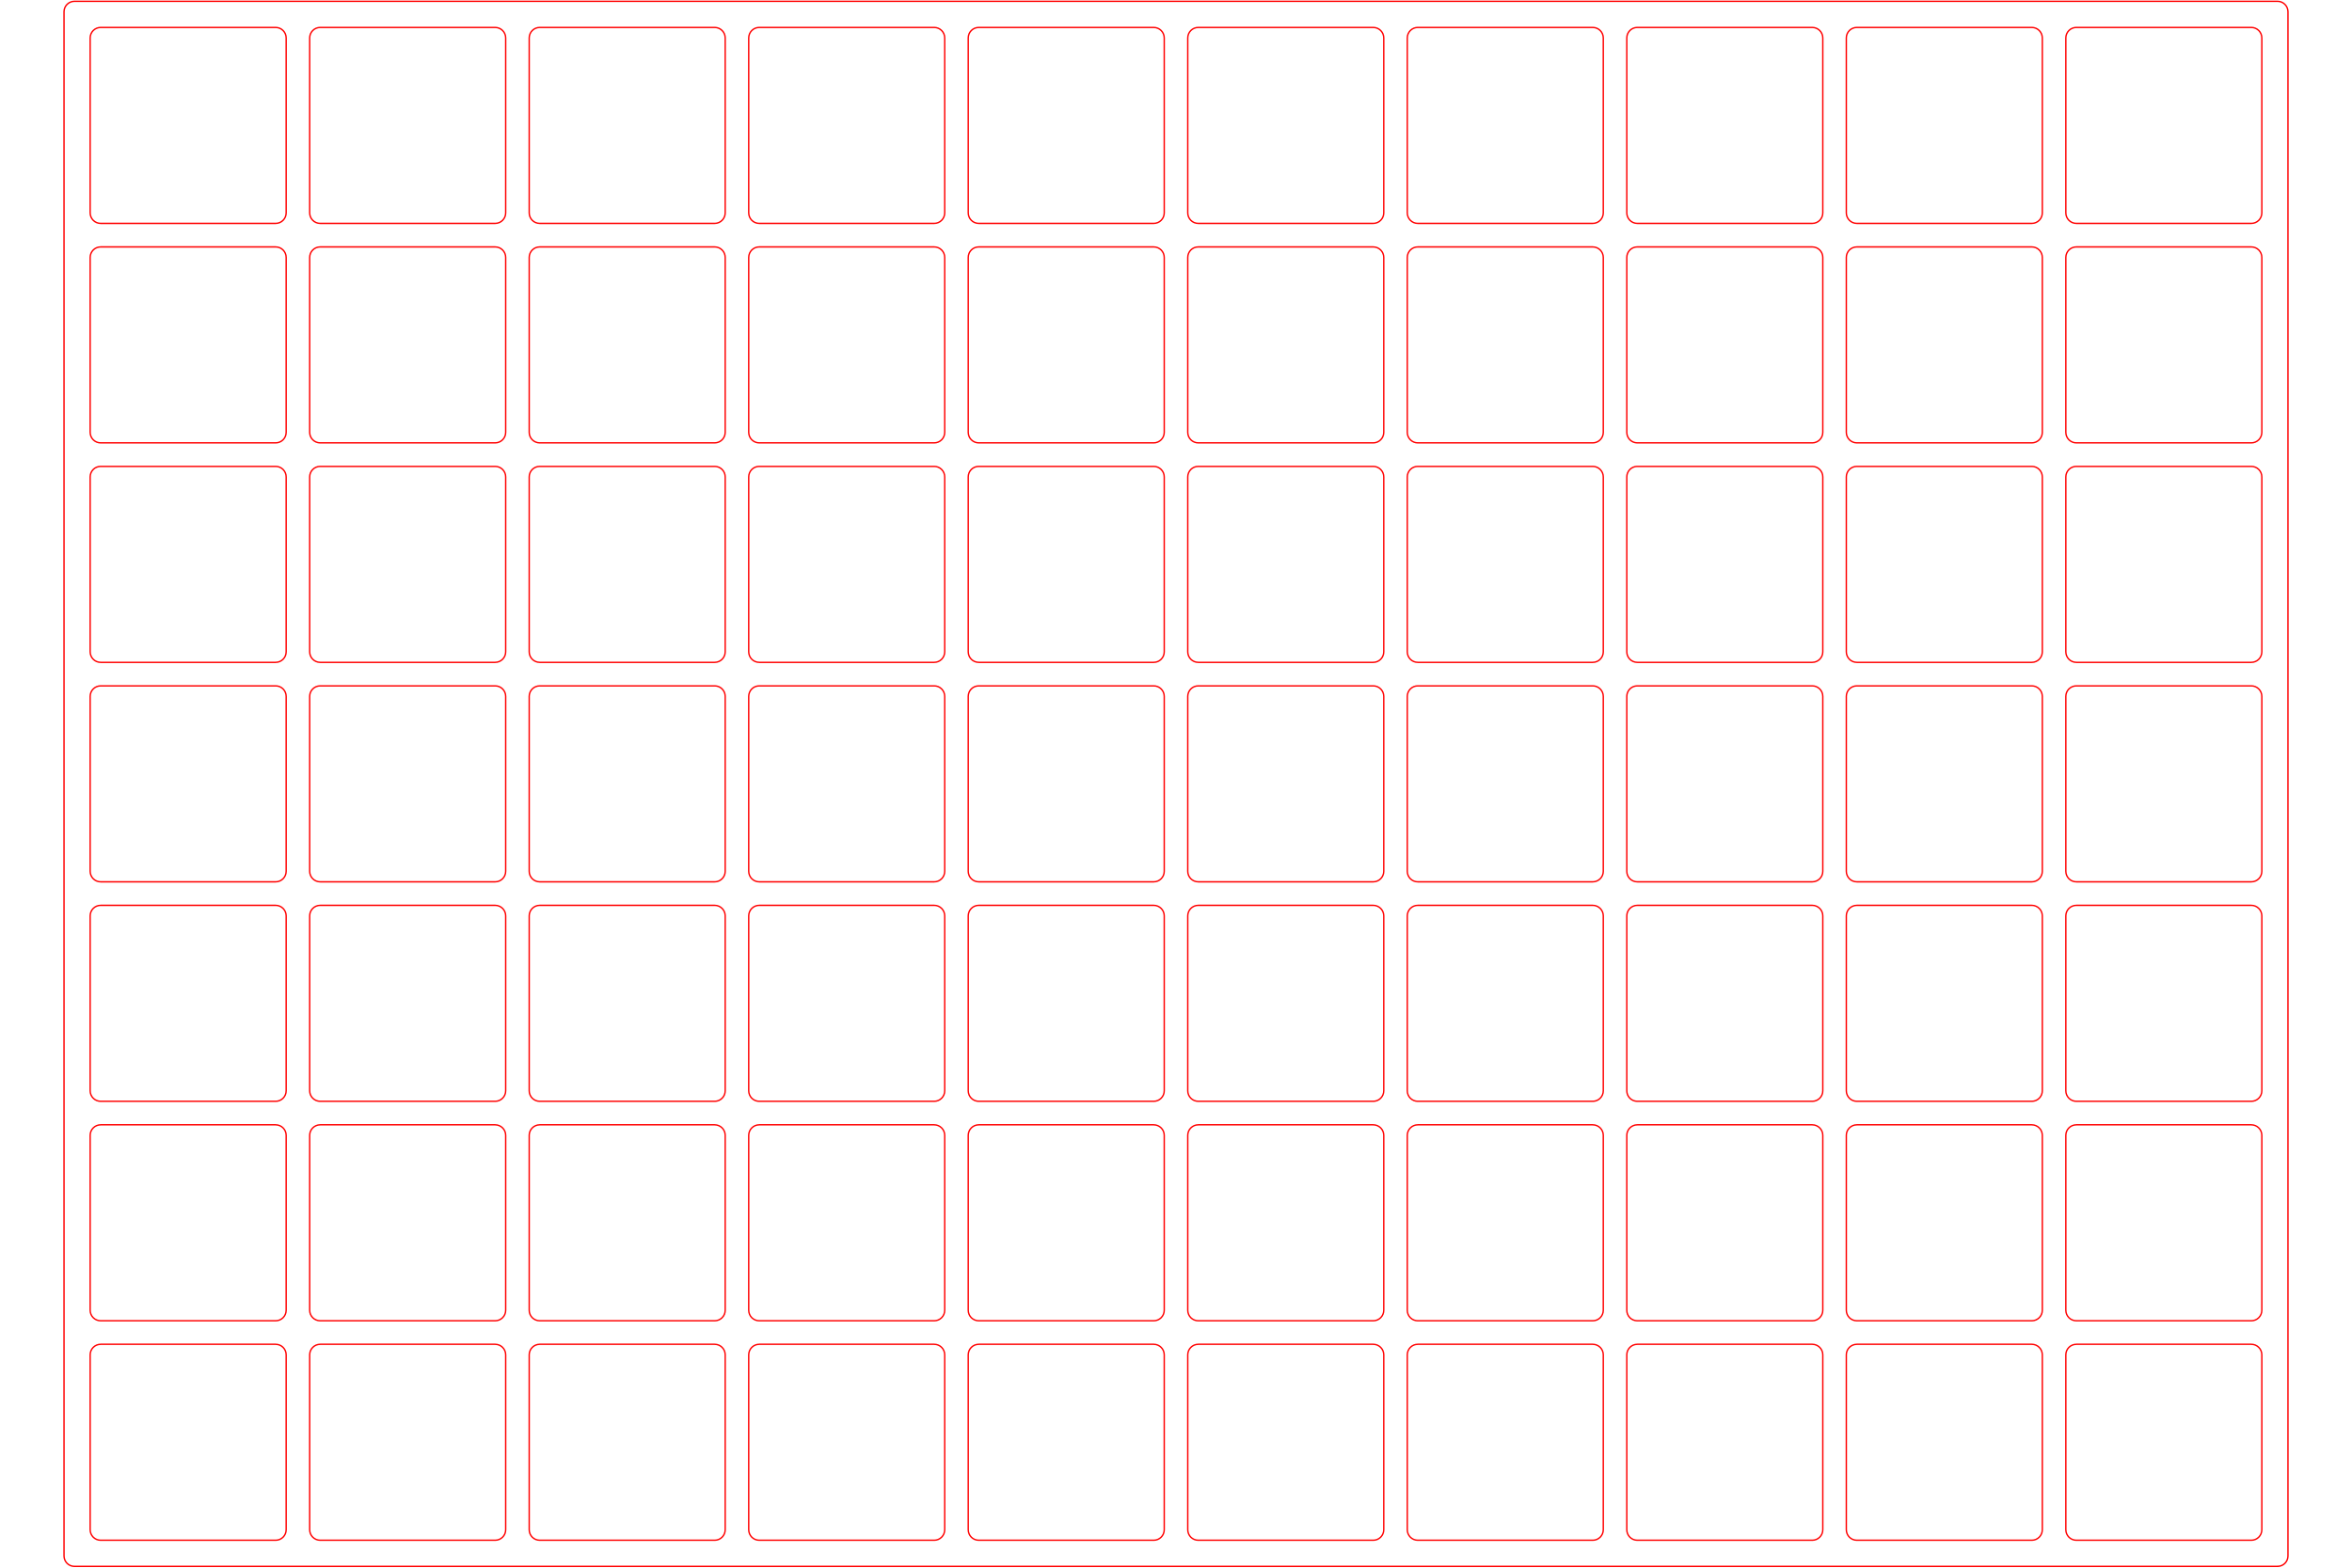
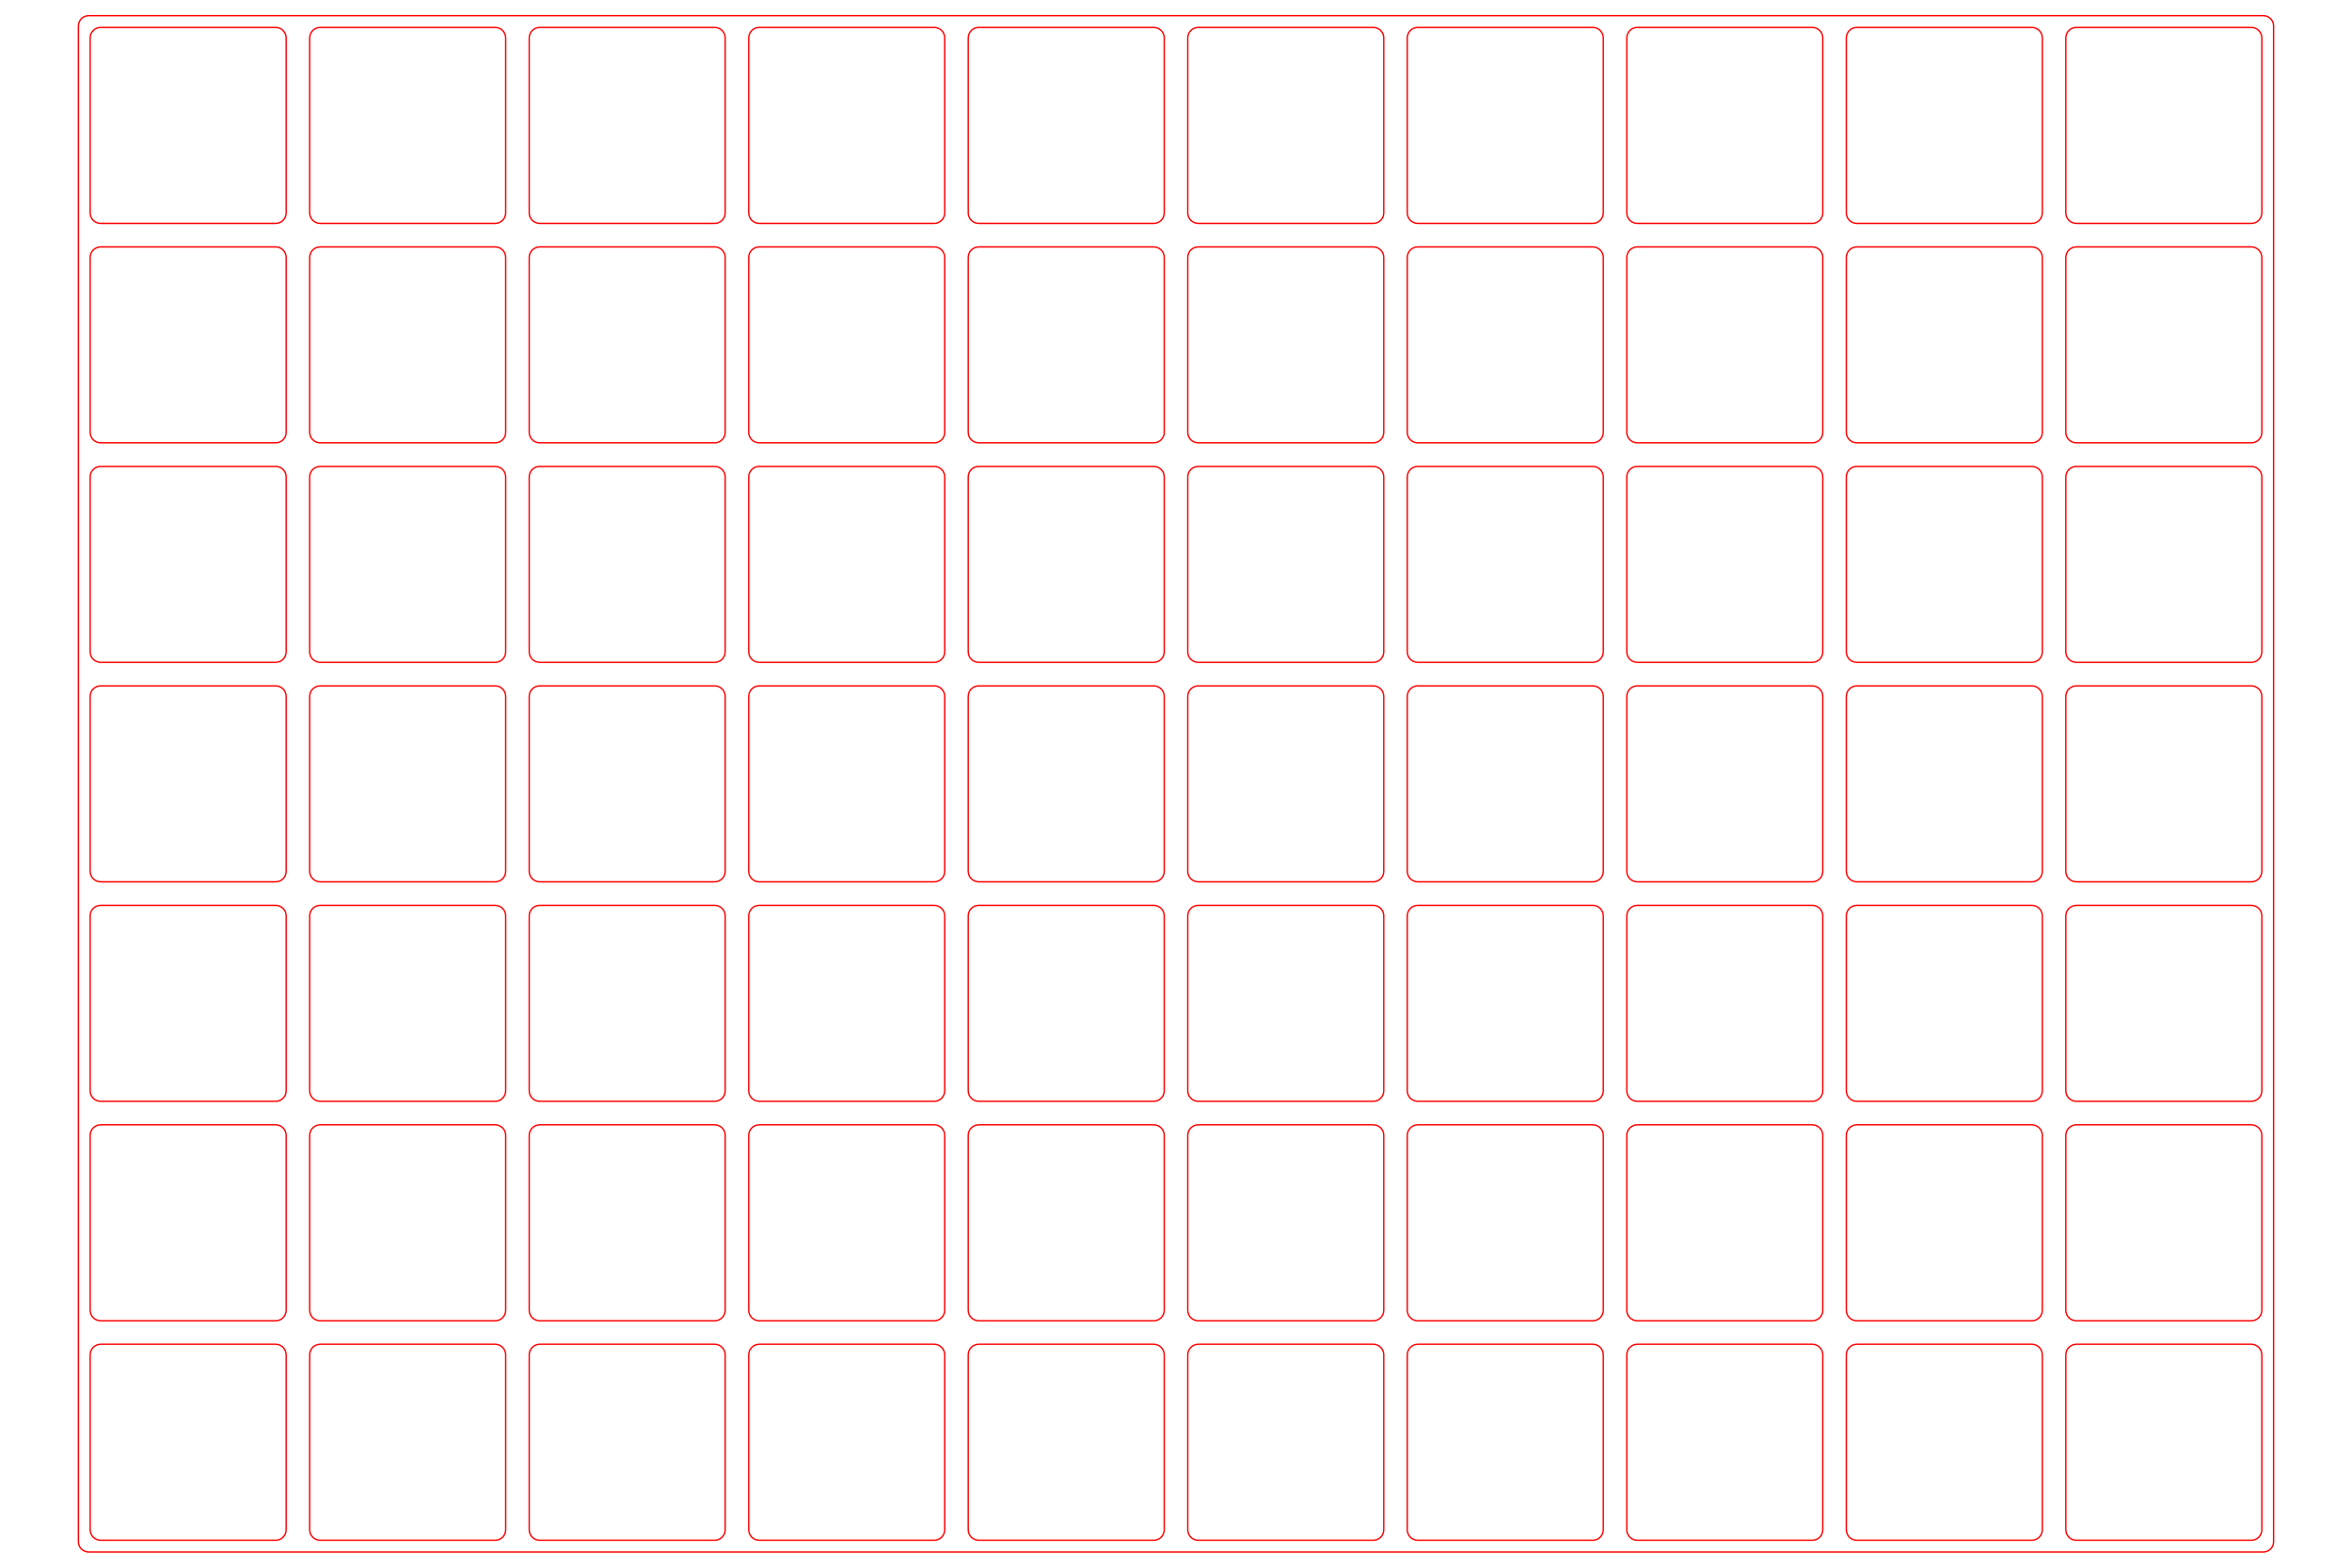
<svg xmlns="http://www.w3.org/2000/svg" width="450mm" height="300mm" viewBox="0 0 460.683 307.122" version="1.1" id="svg5">
  <defs id="defs2" />
  <g id="layer1" transform="translate(-26.71872,-66.86407)">
-     <path id="rect403" style="fill:none;stroke:#ff0000;stroke-width:0.271" d="M 472.813,373.73 H 41.307 c -1.134,0 -2.047,-0.913 -2.047,-2.047 V 69.167 c 0,-1.134 0.913,-2.047 2.047,-2.047 H 472.813 c 1.134,0 2.047,0.913 2.047,2.047 V 371.682 c 0,1.134 -0.913,2.047 -2.047,2.047 z M 80.705,110.629 h -34.262 c -1.143,0 -2.064,-0.92 -2.064,-2.064 V 74.303 c 0,-1.143 0.92,-2.064 2.064,-2.064 h 34.262 c 1.143,0 2.064,0.921 2.064,2.064 v 34.262 c 0,1.143 -0.92,2.064 -2.064,2.064 z m 0,42.997 h -34.262 c -1.143,0 -2.064,-0.92 -2.064,-2.064 v -34.262 c 0,-1.143 0.92,-2.064 2.064,-2.064 h 34.262 c 1.143,0 2.064,0.921 2.064,2.064 v 34.262 c 0,1.143 -0.92,2.064 -2.064,2.064 z m 0,42.997 h -34.262 c -1.143,0 -2.064,-0.92 -2.064,-2.064 v -34.262 c 0,-1.143 0.92,-2.064 2.064,-2.064 h 34.262 c 1.143,0 2.064,0.921 2.064,2.064 v 34.262 c 0,1.143 -0.92,2.064 -2.064,2.064 z m 0,42.997 h -34.262 c -1.143,0 -2.064,-0.92 -2.064,-2.064 v -34.262 c 0,-1.143 0.92,-2.064 2.064,-2.064 h 34.262 c 1.143,0 2.064,0.921 2.064,2.064 v 34.262 c 0,1.143 -0.92,2.064 -2.064,2.064 z m 0,42.997 h -34.262 c -1.143,0 -2.064,-0.92 -2.064,-2.064 v -34.262 c 0,-1.143 0.92,-2.064 2.064,-2.064 h 34.262 c 1.143,0 2.064,0.921 2.064,2.064 v 34.262 c 0,1.143 -0.92,2.064 -2.064,2.064 z m 0,42.997 h -34.262 c -1.143,0 -2.064,-0.92 -2.064,-2.064 v -34.262 c 0,-1.143 0.92,-2.064 2.064,-2.064 h 34.262 c 1.143,0 2.064,0.921 2.064,2.064 v 34.262 c 0,1.143 -0.92,2.064 -2.064,2.064 z m 0,42.997 h -34.262 c -1.143,0 -2.064,-0.92 -2.064,-2.064 v -34.262 c 0,-1.143 0.92,-2.064 2.064,-2.064 h 34.262 c 1.143,0 2.064,0.921 2.064,2.064 v 34.262 c 0,1.143 -0.92,2.064 -2.064,2.064 z M 123.702,110.629 H 89.439 c -1.143,0 -2.064,-0.92 -2.064,-2.064 V 74.303 c 0,-1.143 0.92,-2.064 2.064,-2.064 H 123.702 c 1.143,0 2.064,0.921 2.064,2.064 v 34.262 c 0,1.143 -0.92,2.064 -2.064,2.064 z m 0,42.997 H 89.439 c -1.143,0 -2.064,-0.92 -2.064,-2.064 v -34.262 c 0,-1.143 0.92,-2.064 2.064,-2.064 H 123.702 c 1.143,0 2.064,0.921 2.064,2.064 v 34.262 c 0,1.143 -0.92,2.064 -2.064,2.064 z m 0,42.997 H 89.439 c -1.143,0 -2.064,-0.92 -2.064,-2.064 v -34.262 c 0,-1.143 0.92,-2.064 2.064,-2.064 H 123.702 c 1.143,0 2.064,0.921 2.064,2.064 v 34.262 c 0,1.143 -0.92,2.064 -2.064,2.064 z m 0,42.997 H 89.439 c -1.143,0 -2.064,-0.92 -2.064,-2.064 v -34.262 c 0,-1.143 0.92,-2.064 2.064,-2.064 H 123.702 c 1.143,0 2.064,0.921 2.064,2.064 v 34.262 c 0,1.143 -0.92,2.064 -2.064,2.064 z m 0,42.997 H 89.439 c -1.143,0 -2.064,-0.92 -2.064,-2.064 v -34.262 c 0,-1.143 0.92,-2.064 2.064,-2.064 H 123.702 c 1.143,0 2.064,0.921 2.064,2.064 v 34.262 c 0,1.143 -0.92,2.064 -2.064,2.064 z m 0,42.997 H 89.439 c -1.143,0 -2.064,-0.92 -2.064,-2.064 v -34.262 c 0,-1.143 0.92,-2.064 2.064,-2.064 H 123.702 c 1.143,0 2.064,0.921 2.064,2.064 v 34.262 c 0,1.143 -0.92,2.064 -2.064,2.064 z m 0,42.997 H 89.439 c -1.143,0 -2.064,-0.92 -2.064,-2.064 v -34.262 c 0,-1.143 0.92,-2.064 2.064,-2.064 H 123.702 c 1.143,0 2.064,0.921 2.064,2.064 v 34.262 c 0,1.143 -0.92,2.064 -2.064,2.064 z m 42.997,-257.982 h -34.262 c -1.143,0 -2.064,-0.92 -2.064,-2.064 V 74.303 c 0,-1.143 0.92,-2.064 2.064,-2.064 h 34.262 c 1.143,0 2.064,0.921 2.064,2.064 v 34.262 c 0,1.143 -0.92,2.064 -2.064,2.064 z m 0,42.997 h -34.262 c -1.143,0 -2.064,-0.92 -2.064,-2.064 v -34.262 c 0,-1.143 0.92,-2.064 2.064,-2.064 h 34.262 c 1.143,0 2.064,0.921 2.064,2.064 v 34.262 c 0,1.143 -0.92,2.064 -2.064,2.064 z m 0,42.997 h -34.262 c -1.143,0 -2.064,-0.92 -2.064,-2.064 v -34.262 c 0,-1.143 0.92,-2.064 2.064,-2.064 h 34.262 c 1.143,0 2.064,0.921 2.064,2.064 v 34.262 c 0,1.143 -0.92,2.064 -2.064,2.064 z m 0,42.997 h -34.262 c -1.143,0 -2.064,-0.92 -2.064,-2.064 v -34.262 c 0,-1.143 0.92,-2.064 2.064,-2.064 h 34.262 c 1.143,0 2.064,0.921 2.064,2.064 v 34.262 c 0,1.143 -0.92,2.064 -2.064,2.064 z m 0,42.997 h -34.262 c -1.143,0 -2.064,-0.92 -2.064,-2.064 v -34.262 c 0,-1.143 0.92,-2.064 2.064,-2.064 h 34.262 c 1.143,0 2.064,0.921 2.064,2.064 v 34.262 c 0,1.143 -0.92,2.064 -2.064,2.064 z m 0,42.997 h -34.262 c -1.143,0 -2.064,-0.92 -2.064,-2.064 v -34.262 c 0,-1.143 0.92,-2.064 2.064,-2.064 h 34.262 c 1.143,0 2.064,0.921 2.064,2.064 v 34.262 c 0,1.143 -0.92,2.064 -2.064,2.064 z m 0,42.997 h -34.262 c -1.143,0 -2.064,-0.92 -2.064,-2.064 v -34.262 c 0,-1.143 0.92,-2.064 2.064,-2.064 h 34.262 c 1.143,0 2.064,0.921 2.064,2.064 v 34.262 c 0,1.143 -0.92,2.064 -2.064,2.064 z M 209.696,110.629 h -34.262 c -1.143,0 -2.064,-0.92 -2.064,-2.064 V 74.303 c 0,-1.143 0.92,-2.064 2.064,-2.064 h 34.262 c 1.143,0 2.064,0.921 2.064,2.064 v 34.262 c 0,1.143 -0.92,2.064 -2.064,2.064 z m 0,42.997 h -34.262 c -1.143,0 -2.064,-0.92 -2.064,-2.064 v -34.262 c 0,-1.143 0.92,-2.064 2.064,-2.064 h 34.262 c 1.143,0 2.064,0.921 2.064,2.064 v 34.262 c 0,1.143 -0.92,2.064 -2.064,2.064 z m 0,42.997 h -34.262 c -1.143,0 -2.064,-0.92 -2.064,-2.064 v -34.262 c 0,-1.143 0.92,-2.064 2.064,-2.064 h 34.262 c 1.143,0 2.064,0.921 2.064,2.064 v 34.262 c 0,1.143 -0.92,2.064 -2.064,2.064 z m 0,42.997 h -34.262 c -1.143,0 -2.064,-0.92 -2.064,-2.064 v -34.262 c 0,-1.143 0.92,-2.064 2.064,-2.064 h 34.262 c 1.143,0 2.064,0.921 2.064,2.064 v 34.262 c 0,1.143 -0.92,2.064 -2.064,2.064 z m 0,42.997 h -34.262 c -1.143,0 -2.064,-0.92 -2.064,-2.064 v -34.262 c 0,-1.143 0.92,-2.064 2.064,-2.064 h 34.262 c 1.143,0 2.064,0.921 2.064,2.064 v 34.262 c 0,1.143 -0.92,2.064 -2.064,2.064 z m 0,42.997 h -34.262 c -1.143,0 -2.064,-0.92 -2.064,-2.064 v -34.262 c 0,-1.143 0.92,-2.064 2.064,-2.064 h 34.262 c 1.143,0 2.064,0.921 2.064,2.064 v 34.262 c 0,1.143 -0.92,2.064 -2.064,2.064 z m 0,42.997 h -34.262 c -1.143,0 -2.064,-0.92 -2.064,-2.064 v -34.262 c 0,-1.143 0.92,-2.064 2.064,-2.064 h 34.262 c 1.143,0 2.064,0.921 2.064,2.064 v 34.262 c 0,1.143 -0.92,2.064 -2.064,2.064 z m 42.997,-257.982 h -34.262 c -1.143,0 -2.064,-0.92 -2.064,-2.064 V 74.303 c 0,-1.143 0.92,-2.064 2.064,-2.064 h 34.262 c 1.143,0 2.064,0.921 2.064,2.064 v 34.262 c 0,1.143 -0.92,2.064 -2.064,2.064 z m 0,42.997 h -34.262 c -1.143,0 -2.064,-0.92 -2.064,-2.064 v -34.262 c 0,-1.143 0.92,-2.064 2.064,-2.064 h 34.262 c 1.143,0 2.064,0.921 2.064,2.064 v 34.262 c 0,1.143 -0.92,2.064 -2.064,2.064 z m 0,42.997 h -34.262 c -1.143,0 -2.064,-0.92 -2.064,-2.064 v -34.262 c 0,-1.143 0.92,-2.064 2.064,-2.064 h 34.262 c 1.143,0 2.064,0.921 2.064,2.064 v 34.262 c 0,1.143 -0.92,2.064 -2.064,2.064 z m 0,42.997 h -34.262 c -1.143,0 -2.064,-0.92 -2.064,-2.064 v -34.262 c 0,-1.143 0.92,-2.064 2.064,-2.064 h 34.262 c 1.143,0 2.064,0.921 2.064,2.064 v 34.262 c 0,1.143 -0.92,2.064 -2.064,2.064 z m 0,42.997 h -34.262 c -1.143,0 -2.064,-0.92 -2.064,-2.064 v -34.262 c 0,-1.143 0.92,-2.064 2.064,-2.064 h 34.262 c 1.143,0 2.064,0.921 2.064,2.064 v 34.262 c 0,1.143 -0.92,2.064 -2.064,2.064 z m 0,42.997 h -34.262 c -1.143,0 -2.064,-0.92 -2.064,-2.064 v -34.262 c 0,-1.143 0.92,-2.064 2.064,-2.064 h 34.262 c 1.143,0 2.064,0.921 2.064,2.064 v 34.262 c 0,1.143 -0.92,2.064 -2.064,2.064 z m 0,42.997 h -34.262 c -1.143,0 -2.064,-0.92 -2.064,-2.064 v -34.262 c 0,-1.143 0.92,-2.064 2.064,-2.064 h 34.262 c 1.143,0 2.064,0.921 2.064,2.064 v 34.262 c 0,1.143 -0.92,2.064 -2.064,2.064 z M 295.69,110.629 h -34.262 c -1.143,0 -2.064,-0.92 -2.064,-2.064 V 74.303 c 0,-1.143 0.92,-2.064 2.064,-2.064 h 34.262 c 1.143,0 2.064,0.921 2.064,2.064 v 34.262 c 0,1.143 -0.92,2.064 -2.064,2.064 z m 0,42.997 h -34.262 c -1.143,0 -2.064,-0.92 -2.064,-2.064 v -34.262 c 0,-1.143 0.92,-2.064 2.064,-2.064 h 34.262 c 1.143,0 2.064,0.921 2.064,2.064 v 34.262 c 0,1.143 -0.92,2.064 -2.064,2.064 z m 0,42.997 h -34.262 c -1.143,0 -2.064,-0.92 -2.064,-2.064 v -34.262 c 0,-1.143 0.92,-2.064 2.064,-2.064 h 34.262 c 1.143,0 2.064,0.921 2.064,2.064 v 34.262 c 0,1.143 -0.92,2.064 -2.064,2.064 z m 0,42.997 h -34.262 c -1.143,0 -2.064,-0.92 -2.064,-2.064 v -34.262 c 0,-1.143 0.92,-2.064 2.064,-2.064 h 34.262 c 1.143,0 2.064,0.921 2.064,2.064 v 34.262 c 0,1.143 -0.92,2.064 -2.064,2.064 z m 0,42.997 h -34.262 c -1.143,0 -2.064,-0.92 -2.064,-2.064 v -34.262 c 0,-1.143 0.92,-2.064 2.064,-2.064 h 34.262 c 1.143,0 2.064,0.921 2.064,2.064 v 34.262 c 0,1.143 -0.92,2.064 -2.064,2.064 z m 0,42.997 h -34.262 c -1.143,0 -2.064,-0.92 -2.064,-2.064 v -34.262 c 0,-1.143 0.92,-2.064 2.064,-2.064 h 34.262 c 1.143,0 2.064,0.921 2.064,2.064 v 34.262 c 0,1.143 -0.92,2.064 -2.064,2.064 z m 0,42.997 h -34.262 c -1.143,0 -2.064,-0.92 -2.064,-2.064 v -34.262 c 0,-1.143 0.92,-2.064 2.064,-2.064 h 34.262 c 1.143,0 2.064,0.921 2.064,2.064 v 34.262 c 0,1.143 -0.92,2.064 -2.064,2.064 z m 42.997,-257.982 h -34.262 c -1.143,0 -2.064,-0.92 -2.064,-2.064 V 74.303 c 0,-1.143 0.92,-2.064 2.064,-2.064 h 34.262 c 1.143,0 2.064,0.921 2.064,2.064 v 34.262 c 0,1.143 -0.92,2.064 -2.064,2.064 z m 0,42.997 h -34.262 c -1.143,0 -2.064,-0.92 -2.064,-2.064 v -34.262 c 0,-1.143 0.92,-2.064 2.064,-2.064 h 34.262 c 1.143,0 2.064,0.921 2.064,2.064 v 34.262 c 0,1.143 -0.92,2.064 -2.064,2.064 z m 0,42.997 h -34.262 c -1.143,0 -2.064,-0.92 -2.064,-2.064 v -34.262 c 0,-1.143 0.92,-2.064 2.064,-2.064 h 34.262 c 1.143,0 2.064,0.921 2.064,2.064 v 34.262 c 0,1.143 -0.92,2.064 -2.064,2.064 z m 0,42.997 h -34.262 c -1.143,0 -2.064,-0.92 -2.064,-2.064 v -34.262 c 0,-1.143 0.92,-2.064 2.064,-2.064 h 34.262 c 1.143,0 2.064,0.921 2.064,2.064 v 34.262 c 0,1.143 -0.92,2.064 -2.064,2.064 z m 0,42.997 h -34.262 c -1.143,0 -2.064,-0.92 -2.064,-2.064 v -34.262 c 0,-1.143 0.92,-2.064 2.064,-2.064 h 34.262 c 1.143,0 2.064,0.921 2.064,2.064 v 34.262 c 0,1.143 -0.92,2.064 -2.064,2.064 z m 0,42.997 h -34.262 c -1.143,0 -2.064,-0.92 -2.064,-2.064 v -34.262 c 0,-1.143 0.92,-2.064 2.064,-2.064 h 34.262 c 1.143,0 2.064,0.921 2.064,2.064 v 34.262 c 0,1.143 -0.92,2.064 -2.064,2.064 z m 0,42.997 h -34.262 c -1.143,0 -2.064,-0.92 -2.064,-2.064 v -34.262 c 0,-1.143 0.92,-2.064 2.064,-2.064 h 34.262 c 1.143,0 2.064,0.921 2.064,2.064 v 34.262 c 0,1.143 -0.92,2.064 -2.064,2.064 z M 381.684,110.629 h -34.262 c -1.143,0 -2.064,-0.92 -2.064,-2.064 V 74.303 c 0,-1.143 0.92,-2.064 2.064,-2.064 h 34.262 c 1.143,0 2.064,0.921 2.064,2.064 v 34.262 c 0,1.143 -0.92,2.064 -2.064,2.064 z m 0,42.997 h -34.262 c -1.143,0 -2.064,-0.92 -2.064,-2.064 v -34.262 c 0,-1.143 0.92,-2.064 2.064,-2.064 h 34.262 c 1.143,0 2.064,0.921 2.064,2.064 v 34.262 c 0,1.143 -0.92,2.064 -2.064,2.064 z m 0,42.997 h -34.262 c -1.143,0 -2.064,-0.92 -2.064,-2.064 v -34.262 c 0,-1.143 0.92,-2.064 2.064,-2.064 h 34.262 c 1.143,0 2.064,0.921 2.064,2.064 v 34.262 c 0,1.143 -0.92,2.064 -2.064,2.064 z m 0,42.997 h -34.262 c -1.143,0 -2.064,-0.92 -2.064,-2.064 v -34.262 c 0,-1.143 0.92,-2.064 2.064,-2.064 h 34.262 c 1.143,0 2.064,0.921 2.064,2.064 v 34.262 c 0,1.143 -0.92,2.064 -2.064,2.064 z m 0,42.997 h -34.262 c -1.143,0 -2.064,-0.92 -2.064,-2.064 v -34.262 c 0,-1.143 0.92,-2.064 2.064,-2.064 h 34.262 c 1.143,0 2.064,0.921 2.064,2.064 v 34.262 c 0,1.143 -0.92,2.064 -2.064,2.064 z m 0,42.997 h -34.262 c -1.143,0 -2.064,-0.92 -2.064,-2.064 v -34.262 c 0,-1.143 0.92,-2.064 2.064,-2.064 h 34.262 c 1.143,0 2.064,0.921 2.064,2.064 v 34.262 c 0,1.143 -0.92,2.064 -2.064,2.064 z m 0,42.997 h -34.262 c -1.143,0 -2.064,-0.92 -2.064,-2.064 v -34.262 c 0,-1.143 0.92,-2.064 2.064,-2.064 h 34.262 c 1.143,0 2.064,0.921 2.064,2.064 v 34.262 c 0,1.143 -0.92,2.064 -2.064,2.064 z m 42.997,-257.982 h -34.262 c -1.143,0 -2.064,-0.92 -2.064,-2.064 V 74.303 c 0,-1.143 0.92,-2.064 2.064,-2.064 h 34.262 c 1.143,0 2.064,0.921 2.064,2.064 v 34.262 c 0,1.143 -0.92,2.064 -2.064,2.064 z m 0,42.997 h -34.262 c -1.143,0 -2.064,-0.92 -2.064,-2.064 v -34.262 c 0,-1.143 0.92,-2.064 2.064,-2.064 h 34.262 c 1.143,0 2.064,0.921 2.064,2.064 v 34.262 c 0,1.143 -0.92,2.064 -2.064,2.064 z m 0,42.997 h -34.262 c -1.143,0 -2.064,-0.92 -2.064,-2.064 v -34.262 c 0,-1.143 0.92,-2.064 2.064,-2.064 h 34.262 c 1.143,0 2.064,0.921 2.064,2.064 v 34.262 c 0,1.143 -0.92,2.064 -2.064,2.064 z m 0,42.997 h -34.262 c -1.143,0 -2.064,-0.92 -2.064,-2.064 v -34.262 c 0,-1.143 0.92,-2.064 2.064,-2.064 h 34.262 c 1.143,0 2.064,0.921 2.064,2.064 v 34.262 c 0,1.143 -0.92,2.064 -2.064,2.064 z m 0,42.997 h -34.262 c -1.143,0 -2.064,-0.92 -2.064,-2.064 v -34.262 c 0,-1.143 0.92,-2.064 2.064,-2.064 h 34.262 c 1.143,0 2.064,0.921 2.064,2.064 v 34.262 c 0,1.143 -0.92,2.064 -2.064,2.064 z m 0,42.997 h -34.262 c -1.143,0 -2.064,-0.92 -2.064,-2.064 v -34.262 c 0,-1.143 0.92,-2.064 2.064,-2.064 h 34.262 c 1.143,0 2.064,0.921 2.064,2.064 v 34.262 c 0,1.143 -0.92,2.064 -2.064,2.064 z m 0,42.997 h -34.262 c -1.143,0 -2.064,-0.92 -2.064,-2.064 v -34.262 c 0,-1.143 0.92,-2.064 2.064,-2.064 h 34.262 c 1.143,0 2.064,0.921 2.064,2.064 v 34.262 c 0,1.143 -0.92,2.064 -2.064,2.064 z m 42.997,-257.982 h -34.262 c -1.143,0 -2.064,-0.92 -2.064,-2.064 V 74.303 c 0,-1.143 0.92,-2.064 2.064,-2.064 h 34.262 c 1.143,0 2.064,0.921 2.064,2.064 v 34.262 c 0,1.143 -0.92,2.064 -2.064,2.064 z m 0,42.997 h -34.262 c -1.143,0 -2.064,-0.92 -2.064,-2.064 v -34.262 c 0,-1.143 0.92,-2.064 2.064,-2.064 h 34.262 c 1.143,0 2.064,0.921 2.064,2.064 v 34.262 c 0,1.143 -0.92,2.064 -2.064,2.064 z m 0,42.997 h -34.262 c -1.143,0 -2.064,-0.92 -2.064,-2.064 v -34.262 c 0,-1.143 0.92,-2.064 2.064,-2.064 h 34.262 c 1.143,0 2.064,0.921 2.064,2.064 v 34.262 c 0,1.143 -0.92,2.064 -2.064,2.064 z m 0,42.997 h -34.262 c -1.143,0 -2.064,-0.92 -2.064,-2.064 v -34.262 c 0,-1.143 0.92,-2.064 2.064,-2.064 h 34.262 c 1.143,0 2.064,0.921 2.064,2.064 v 34.262 c 0,1.143 -0.92,2.064 -2.064,2.064 z m 0,42.997 h -34.262 c -1.143,0 -2.064,-0.92 -2.064,-2.064 v -34.262 c 0,-1.143 0.92,-2.064 2.064,-2.064 h 34.262 c 1.143,0 2.064,0.921 2.064,2.064 v 34.262 c 0,1.143 -0.92,2.064 -2.064,2.064 z m 0,42.997 h -34.262 c -1.143,0 -2.064,-0.92 -2.064,-2.064 v -34.262 c 0,-1.143 0.92,-2.064 2.064,-2.064 h 34.262 c 1.143,0 2.064,0.921 2.064,2.064 v 34.262 c 0,1.143 -0.92,2.064 -2.064,2.064 z m 0,42.997 h -34.262 c -1.143,0 -2.064,-0.92 -2.064,-2.064 v -34.262 c 0,-1.143 0.92,-2.064 2.064,-2.064 h 34.262 c 1.143,0 2.064,0.921 2.064,2.064 v 34.262 c 0,1.143 -0.92,2.064 -2.064,2.064 z" />
+     <path id="path414" style="fill:none;stroke:#ff0000;stroke-width:0.271" d="m 80.705,110.629 h -34.262 c -1.143,0 -2.064,-0.92 -2.064,-2.064 V 74.303 c 0,-1.143 0.92,-2.064 2.064,-2.064 h 34.262 c 1.143,0 2.064,0.921 2.064,2.064 v 34.262 c 0,1.143 -0.92,2.064 -2.064,2.064 z m 0,42.997 h -34.262 c -1.143,0 -2.064,-0.92 -2.064,-2.064 v -34.262 c 0,-1.143 0.92,-2.064 2.064,-2.064 h 34.262 c 1.143,0 2.064,0.921 2.064,2.064 v 34.262 c 0,1.143 -0.92,2.064 -2.064,2.064 z m 0,42.997 h -34.262 c -1.143,0 -2.064,-0.92 -2.064,-2.064 v -34.262 c 0,-1.143 0.92,-2.064 2.064,-2.064 h 34.262 c 1.143,0 2.064,0.921 2.064,2.064 v 34.262 c 0,1.143 -0.92,2.064 -2.064,2.064 z m 0,42.997 h -34.262 c -1.143,0 -2.064,-0.92 -2.064,-2.064 v -34.262 c 0,-1.143 0.92,-2.064 2.064,-2.064 h 34.262 c 1.143,0 2.064,0.921 2.064,2.064 v 34.262 c 0,1.143 -0.92,2.064 -2.064,2.064 z m 0,42.997 h -34.262 c -1.143,0 -2.064,-0.92 -2.064,-2.064 v -34.262 c 0,-1.143 0.92,-2.064 2.064,-2.064 h 34.262 c 1.143,0 2.064,0.921 2.064,2.064 v 34.262 c 0,1.143 -0.92,2.064 -2.064,2.064 z m 0,42.997 h -34.262 c -1.143,0 -2.064,-0.92 -2.064,-2.064 v -34.262 c 0,-1.143 0.92,-2.064 2.064,-2.064 h 34.262 c 1.143,0 2.064,0.921 2.064,2.064 v 34.262 c 0,1.143 -0.92,2.064 -2.064,2.064 z m 0,42.997 h -34.262 c -1.143,0 -2.064,-0.92 -2.064,-2.064 v -34.262 c 0,-1.143 0.92,-2.064 2.064,-2.064 h 34.262 c 1.143,0 2.064,0.921 2.064,2.064 v 34.262 c 0,1.143 -0.92,2.064 -2.064,2.064 z M 123.702,110.629 H 89.439 c -1.143,0 -2.064,-0.92 -2.064,-2.064 V 74.303 c 0,-1.143 0.92,-2.064 2.064,-2.064 H 123.702 c 1.143,0 2.064,0.921 2.064,2.064 v 34.262 c 0,1.143 -0.92,2.064 -2.064,2.064 z m 0,42.997 H 89.439 c -1.143,0 -2.064,-0.92 -2.064,-2.064 v -34.262 c 0,-1.143 0.92,-2.064 2.064,-2.064 H 123.702 c 1.143,0 2.064,0.921 2.064,2.064 v 34.262 c 0,1.143 -0.92,2.064 -2.064,2.064 z m 0,42.997 H 89.439 c -1.143,0 -2.064,-0.92 -2.064,-2.064 v -34.262 c 0,-1.143 0.92,-2.064 2.064,-2.064 H 123.702 c 1.143,0 2.064,0.921 2.064,2.064 v 34.262 c 0,1.143 -0.92,2.064 -2.064,2.064 z m 0,42.997 H 89.439 c -1.143,0 -2.064,-0.92 -2.064,-2.064 v -34.262 c 0,-1.143 0.92,-2.064 2.064,-2.064 H 123.702 c 1.143,0 2.064,0.921 2.064,2.064 v 34.262 c 0,1.143 -0.92,2.064 -2.064,2.064 z m 0,42.997 H 89.439 c -1.143,0 -2.064,-0.92 -2.064,-2.064 v -34.262 c 0,-1.143 0.92,-2.064 2.064,-2.064 H 123.702 c 1.143,0 2.064,0.921 2.064,2.064 v 34.262 c 0,1.143 -0.92,2.064 -2.064,2.064 z m 0,42.997 H 89.439 c -1.143,0 -2.064,-0.92 -2.064,-2.064 v -34.262 c 0,-1.143 0.92,-2.064 2.064,-2.064 H 123.702 c 1.143,0 2.064,0.921 2.064,2.064 v 34.262 c 0,1.143 -0.92,2.064 -2.064,2.064 z m 0,42.997 H 89.439 c -1.143,0 -2.064,-0.92 -2.064,-2.064 v -34.262 c 0,-1.143 0.92,-2.064 2.064,-2.064 H 123.702 c 1.143,0 2.064,0.921 2.064,2.064 v 34.262 c 0,1.143 -0.92,2.064 -2.064,2.064 z m 42.997,-257.982 h -34.262 c -1.143,0 -2.064,-0.92 -2.064,-2.064 V 74.303 c 0,-1.143 0.92,-2.064 2.064,-2.064 h 34.262 c 1.143,0 2.064,0.921 2.064,2.064 v 34.262 c 0,1.143 -0.92,2.064 -2.064,2.064 z m 0,42.997 h -34.262 c -1.143,0 -2.064,-0.92 -2.064,-2.064 v -34.262 c 0,-1.143 0.92,-2.064 2.064,-2.064 h 34.262 c 1.143,0 2.064,0.921 2.064,2.064 v 34.262 c 0,1.143 -0.92,2.064 -2.064,2.064 z m 0,42.997 h -34.262 c -1.143,0 -2.064,-0.92 -2.064,-2.064 v -34.262 c 0,-1.143 0.92,-2.064 2.064,-2.064 h 34.262 c 1.143,0 2.064,0.921 2.064,2.064 v 34.262 c 0,1.143 -0.92,2.064 -2.064,2.064 z m 0,42.997 h -34.262 c -1.143,0 -2.064,-0.92 -2.064,-2.064 v -34.262 c 0,-1.143 0.92,-2.064 2.064,-2.064 h 34.262 c 1.143,0 2.064,0.921 2.064,2.064 v 34.262 c 0,1.143 -0.92,2.064 -2.064,2.064 z m 0,42.997 h -34.262 c -1.143,0 -2.064,-0.92 -2.064,-2.064 v -34.262 c 0,-1.143 0.92,-2.064 2.064,-2.064 h 34.262 c 1.143,0 2.064,0.921 2.064,2.064 v 34.262 c 0,1.143 -0.92,2.064 -2.064,2.064 z m 0,42.997 h -34.262 c -1.143,0 -2.064,-0.92 -2.064,-2.064 v -34.262 c 0,-1.143 0.92,-2.064 2.064,-2.064 h 34.262 c 1.143,0 2.064,0.921 2.064,2.064 v 34.262 c 0,1.143 -0.92,2.064 -2.064,2.064 z m 0,42.997 h -34.262 c -1.143,0 -2.064,-0.92 -2.064,-2.064 v -34.262 c 0,-1.143 0.92,-2.064 2.064,-2.064 h 34.262 c 1.143,0 2.064,0.921 2.064,2.064 v 34.262 c 0,1.143 -0.92,2.064 -2.064,2.064 z M 209.696,110.629 h -34.262 c -1.143,0 -2.064,-0.92 -2.064,-2.064 V 74.303 c 0,-1.143 0.92,-2.064 2.064,-2.064 h 34.262 c 1.143,0 2.064,0.921 2.064,2.064 v 34.262 c 0,1.143 -0.92,2.064 -2.064,2.064 z m 0,42.997 h -34.262 c -1.143,0 -2.064,-0.92 -2.064,-2.064 v -34.262 c 0,-1.143 0.92,-2.064 2.064,-2.064 h 34.262 c 1.143,0 2.064,0.921 2.064,2.064 v 34.262 c 0,1.143 -0.92,2.064 -2.064,2.064 z m 0,42.997 h -34.262 c -1.143,0 -2.064,-0.92 -2.064,-2.064 v -34.262 c 0,-1.143 0.92,-2.064 2.064,-2.064 h 34.262 c 1.143,0 2.064,0.921 2.064,2.064 v 34.262 c 0,1.143 -0.92,2.064 -2.064,2.064 z m 0,42.997 h -34.262 c -1.143,0 -2.064,-0.92 -2.064,-2.064 v -34.262 c 0,-1.143 0.92,-2.064 2.064,-2.064 h 34.262 c 1.143,0 2.064,0.921 2.064,2.064 v 34.262 c 0,1.143 -0.92,2.064 -2.064,2.064 z m 0,42.997 h -34.262 c -1.143,0 -2.064,-0.92 -2.064,-2.064 v -34.262 c 0,-1.143 0.92,-2.064 2.064,-2.064 h 34.262 c 1.143,0 2.064,0.921 2.064,2.064 v 34.262 c 0,1.143 -0.92,2.064 -2.064,2.064 z m 0,42.997 h -34.262 c -1.143,0 -2.064,-0.92 -2.064,-2.064 v -34.262 c 0,-1.143 0.92,-2.064 2.064,-2.064 h 34.262 c 1.143,0 2.064,0.921 2.064,2.064 v 34.262 c 0,1.143 -0.92,2.064 -2.064,2.064 z m 0,42.997 h -34.262 c -1.143,0 -2.064,-0.92 -2.064,-2.064 v -34.262 c 0,-1.143 0.92,-2.064 2.064,-2.064 h 34.262 c 1.143,0 2.064,0.921 2.064,2.064 v 34.262 c 0,1.143 -0.92,2.064 -2.064,2.064 z m 42.997,-257.982 h -34.262 c -1.143,0 -2.064,-0.92 -2.064,-2.064 V 74.303 c 0,-1.143 0.92,-2.064 2.064,-2.064 h 34.262 c 1.143,0 2.064,0.921 2.064,2.064 v 34.262 c 0,1.143 -0.92,2.064 -2.064,2.064 z m 0,42.997 h -34.262 c -1.143,0 -2.064,-0.92 -2.064,-2.064 v -34.262 c 0,-1.143 0.92,-2.064 2.064,-2.064 h 34.262 c 1.143,0 2.064,0.921 2.064,2.064 v 34.262 c 0,1.143 -0.92,2.064 -2.064,2.064 z m 0,42.997 h -34.262 c -1.143,0 -2.064,-0.92 -2.064,-2.064 v -34.262 c 0,-1.143 0.92,-2.064 2.064,-2.064 h 34.262 c 1.143,0 2.064,0.921 2.064,2.064 v 34.262 c 0,1.143 -0.92,2.064 -2.064,2.064 z m 0,42.997 h -34.262 c -1.143,0 -2.064,-0.92 -2.064,-2.064 v -34.262 c 0,-1.143 0.92,-2.064 2.064,-2.064 h 34.262 c 1.143,0 2.064,0.921 2.064,2.064 v 34.262 c 0,1.143 -0.92,2.064 -2.064,2.064 z m 0,42.997 h -34.262 c -1.143,0 -2.064,-0.92 -2.064,-2.064 v -34.262 c 0,-1.143 0.92,-2.064 2.064,-2.064 h 34.262 c 1.143,0 2.064,0.921 2.064,2.064 v 34.262 c 0,1.143 -0.92,2.064 -2.064,2.064 z m 0,42.997 h -34.262 c -1.143,0 -2.064,-0.92 -2.064,-2.064 v -34.262 c 0,-1.143 0.92,-2.064 2.064,-2.064 h 34.262 c 1.143,0 2.064,0.921 2.064,2.064 v 34.262 c 0,1.143 -0.92,2.064 -2.064,2.064 z m 0,42.997 h -34.262 c -1.143,0 -2.064,-0.92 -2.064,-2.064 v -34.262 c 0,-1.143 0.92,-2.064 2.064,-2.064 h 34.262 c 1.143,0 2.064,0.921 2.064,2.064 v 34.262 c 0,1.143 -0.92,2.064 -2.064,2.064 z M 295.69,110.629 h -34.262 c -1.143,0 -2.064,-0.92 -2.064,-2.064 V 74.303 c 0,-1.143 0.92,-2.064 2.064,-2.064 h 34.262 c 1.143,0 2.064,0.921 2.064,2.064 v 34.262 c 0,1.143 -0.92,2.064 -2.064,2.064 z m 0,42.997 h -34.262 c -1.143,0 -2.064,-0.92 -2.064,-2.064 v -34.262 c 0,-1.143 0.92,-2.064 2.064,-2.064 h 34.262 c 1.143,0 2.064,0.921 2.064,2.064 v 34.262 c 0,1.143 -0.92,2.064 -2.064,2.064 z m 0,42.997 h -34.262 c -1.143,0 -2.064,-0.92 -2.064,-2.064 v -34.262 c 0,-1.143 0.92,-2.064 2.064,-2.064 h 34.262 c 1.143,0 2.064,0.921 2.064,2.064 v 34.262 c 0,1.143 -0.92,2.064 -2.064,2.064 z m 0,42.997 h -34.262 c -1.143,0 -2.064,-0.92 -2.064,-2.064 v -34.262 c 0,-1.143 0.92,-2.064 2.064,-2.064 h 34.262 c 1.143,0 2.064,0.921 2.064,2.064 v 34.262 c 0,1.143 -0.92,2.064 -2.064,2.064 z m 0,42.997 h -34.262 c -1.143,0 -2.064,-0.92 -2.064,-2.064 v -34.262 c 0,-1.143 0.92,-2.064 2.064,-2.064 h 34.262 c 1.143,0 2.064,0.921 2.064,2.064 v 34.262 c 0,1.143 -0.92,2.064 -2.064,2.064 z m 0,42.997 h -34.262 c -1.143,0 -2.064,-0.92 -2.064,-2.064 v -34.262 c 0,-1.143 0.92,-2.064 2.064,-2.064 h 34.262 c 1.143,0 2.064,0.921 2.064,2.064 v 34.262 c 0,1.143 -0.92,2.064 -2.064,2.064 z m 0,42.997 h -34.262 c -1.143,0 -2.064,-0.92 -2.064,-2.064 v -34.262 c 0,-1.143 0.92,-2.064 2.064,-2.064 h 34.262 c 1.143,0 2.064,0.921 2.064,2.064 v 34.262 c 0,1.143 -0.92,2.064 -2.064,2.064 z m 42.997,-257.982 h -34.262 c -1.143,0 -2.064,-0.92 -2.064,-2.064 V 74.303 c 0,-1.143 0.92,-2.064 2.064,-2.064 h 34.262 c 1.143,0 2.064,0.921 2.064,2.064 v 34.262 c 0,1.143 -0.92,2.064 -2.064,2.064 z m 0,42.997 h -34.262 c -1.143,0 -2.064,-0.92 -2.064,-2.064 v -34.262 c 0,-1.143 0.92,-2.064 2.064,-2.064 h 34.262 c 1.143,0 2.064,0.921 2.064,2.064 v 34.262 c 0,1.143 -0.92,2.064 -2.064,2.064 z m 0,42.997 h -34.262 c -1.143,0 -2.064,-0.92 -2.064,-2.064 v -34.262 c 0,-1.143 0.92,-2.064 2.064,-2.064 h 34.262 c 1.143,0 2.064,0.921 2.064,2.064 v 34.262 c 0,1.143 -0.92,2.064 -2.064,2.064 z m 0,42.997 h -34.262 c -1.143,0 -2.064,-0.92 -2.064,-2.064 v -34.262 c 0,-1.143 0.92,-2.064 2.064,-2.064 h 34.262 c 1.143,0 2.064,0.921 2.064,2.064 v 34.262 c 0,1.143 -0.92,2.064 -2.064,2.064 z m 0,42.997 h -34.262 c -1.143,0 -2.064,-0.92 -2.064,-2.064 v -34.262 c 0,-1.143 0.92,-2.064 2.064,-2.064 h 34.262 c 1.143,0 2.064,0.921 2.064,2.064 v 34.262 c 0,1.143 -0.92,2.064 -2.064,2.064 z m 0,42.997 h -34.262 c -1.143,0 -2.064,-0.92 -2.064,-2.064 v -34.262 c 0,-1.143 0.92,-2.064 2.064,-2.064 h 34.262 c 1.143,0 2.064,0.921 2.064,2.064 v 34.262 c 0,1.143 -0.92,2.064 -2.064,2.064 z m 0,42.997 h -34.262 c -1.143,0 -2.064,-0.92 -2.064,-2.064 v -34.262 c 0,-1.143 0.92,-2.064 2.064,-2.064 h 34.262 c 1.143,0 2.064,0.921 2.064,2.064 v 34.262 c 0,1.143 -0.92,2.064 -2.064,2.064 z M 381.684,110.629 h -34.262 c -1.143,0 -2.064,-0.92 -2.064,-2.064 V 74.303 c 0,-1.143 0.92,-2.064 2.064,-2.064 h 34.262 c 1.143,0 2.064,0.921 2.064,2.064 v 34.262 c 0,1.143 -0.92,2.064 -2.064,2.064 z m 0,42.997 h -34.262 c -1.143,0 -2.064,-0.92 -2.064,-2.064 v -34.262 c 0,-1.143 0.92,-2.064 2.064,-2.064 h 34.262 c 1.143,0 2.064,0.921 2.064,2.064 v 34.262 c 0,1.143 -0.92,2.064 -2.064,2.064 z m 0,42.997 h -34.262 c -1.143,0 -2.064,-0.92 -2.064,-2.064 v -34.262 c 0,-1.143 0.92,-2.064 2.064,-2.064 h 34.262 c 1.143,0 2.064,0.921 2.064,2.064 v 34.262 c 0,1.143 -0.92,2.064 -2.064,2.064 z m 0,42.997 h -34.262 c -1.143,0 -2.064,-0.92 -2.064,-2.064 v -34.262 c 0,-1.143 0.92,-2.064 2.064,-2.064 h 34.262 c 1.143,0 2.064,0.921 2.064,2.064 v 34.262 c 0,1.143 -0.92,2.064 -2.064,2.064 z m 0,42.997 h -34.262 c -1.143,0 -2.064,-0.92 -2.064,-2.064 v -34.262 c 0,-1.143 0.92,-2.064 2.064,-2.064 h 34.262 c 1.143,0 2.064,0.921 2.064,2.064 v 34.262 c 0,1.143 -0.92,2.064 -2.064,2.064 z m 0,42.997 h -34.262 c -1.143,0 -2.064,-0.92 -2.064,-2.064 v -34.262 c 0,-1.143 0.92,-2.064 2.064,-2.064 h 34.262 c 1.143,0 2.064,0.921 2.064,2.064 v 34.262 c 0,1.143 -0.92,2.064 -2.064,2.064 z m 0,42.997 h -34.262 c -1.143,0 -2.064,-0.92 -2.064,-2.064 v -34.262 c 0,-1.143 0.92,-2.064 2.064,-2.064 h 34.262 c 1.143,0 2.064,0.921 2.064,2.064 v 34.262 c 0,1.143 -0.92,2.064 -2.064,2.064 z m 42.997,-257.982 h -34.262 c -1.143,0 -2.064,-0.92 -2.064,-2.064 V 74.303 c 0,-1.143 0.92,-2.064 2.064,-2.064 h 34.262 c 1.143,0 2.064,0.921 2.064,2.064 v 34.262 c 0,1.143 -0.92,2.064 -2.064,2.064 z m 0,42.997 h -34.262 c -1.143,0 -2.064,-0.92 -2.064,-2.064 v -34.262 c 0,-1.143 0.92,-2.064 2.064,-2.064 h 34.262 c 1.143,0 2.064,0.921 2.064,2.064 v 34.262 c 0,1.143 -0.92,2.064 -2.064,2.064 z m 0,42.997 h -34.262 c -1.143,0 -2.064,-0.92 -2.064,-2.064 v -34.262 c 0,-1.143 0.92,-2.064 2.064,-2.064 h 34.262 c 1.143,0 2.064,0.921 2.064,2.064 v 34.262 c 0,1.143 -0.92,2.064 -2.064,2.064 z m 0,42.997 h -34.262 c -1.143,0 -2.064,-0.92 -2.064,-2.064 v -34.262 c 0,-1.143 0.92,-2.064 2.064,-2.064 h 34.262 c 1.143,0 2.064,0.921 2.064,2.064 v 34.262 c 0,1.143 -0.92,2.064 -2.064,2.064 z m 0,42.997 h -34.262 c -1.143,0 -2.064,-0.92 -2.064,-2.064 v -34.262 c 0,-1.143 0.92,-2.064 2.064,-2.064 h 34.262 c 1.143,0 2.064,0.921 2.064,2.064 v 34.262 c 0,1.143 -0.92,2.064 -2.064,2.064 z m 0,42.997 h -34.262 c -1.143,0 -2.064,-0.92 -2.064,-2.064 v -34.262 c 0,-1.143 0.92,-2.064 2.064,-2.064 h 34.262 c 1.143,0 2.064,0.921 2.064,2.064 v 34.262 c 0,1.143 -0.92,2.064 -2.064,2.064 z m 0,42.997 h -34.262 c -1.143,0 -2.064,-0.92 -2.064,-2.064 v -34.262 c 0,-1.143 0.92,-2.064 2.064,-2.064 h 34.262 c 1.143,0 2.064,0.921 2.064,2.064 v 34.262 c 0,1.143 -0.92,2.064 -2.064,2.064 z m 42.997,-257.982 h -34.262 c -1.143,0 -2.064,-0.92 -2.064,-2.064 V 74.303 c 0,-1.143 0.92,-2.064 2.064,-2.064 h 34.262 c 1.143,0 2.064,0.921 2.064,2.064 v 34.262 c 0,1.143 -0.92,2.064 -2.064,2.064 z m 0,42.997 h -34.262 c -1.143,0 -2.064,-0.92 -2.064,-2.064 v -34.262 c 0,-1.143 0.92,-2.064 2.064,-2.064 h 34.262 c 1.143,0 2.064,0.921 2.064,2.064 v 34.262 c 0,1.143 -0.92,2.064 -2.064,2.064 z m 0,42.997 h -34.262 c -1.143,0 -2.064,-0.92 -2.064,-2.064 v -34.262 c 0,-1.143 0.92,-2.064 2.064,-2.064 h 34.262 c 1.143,0 2.064,0.921 2.064,2.064 v 34.262 c 0,1.143 -0.92,2.064 -2.064,2.064 z m 0,42.997 h -34.262 c -1.143,0 -2.064,-0.92 -2.064,-2.064 v -34.262 c 0,-1.143 0.92,-2.064 2.064,-2.064 h 34.262 c 1.143,0 2.064,0.921 2.064,2.064 v 34.262 c 0,1.143 -0.92,2.064 -2.064,2.064 z m 0,42.997 h -34.262 c -1.143,0 -2.064,-0.92 -2.064,-2.064 v -34.262 c 0,-1.143 0.92,-2.064 2.064,-2.064 h 34.262 c 1.143,0 2.064,0.921 2.064,2.064 v 34.262 c 0,1.143 -0.92,2.064 -2.064,2.064 z m 0,42.997 h -34.262 c -1.143,0 -2.064,-0.92 -2.064,-2.064 v -34.262 c 0,-1.143 0.92,-2.064 2.064,-2.064 h 34.262 c 1.143,0 2.064,0.921 2.064,2.064 v 34.262 c 0,1.143 -0.92,2.064 -2.064,2.064 z m 0,42.997 h -34.262 c -1.143,0 -2.064,-0.92 -2.064,-2.064 v -34.262 c 0,-1.143 0.92,-2.064 2.064,-2.064 h 34.262 c 1.143,0 2.064,0.921 2.064,2.064 v 34.262 c 0,1.143 -0.92,2.064 -2.064,2.064 z" />
+     <path style="fill:none;stroke:#ff0000;stroke-width:0.271" d="M 470.024,370.915 H 44.096 c -1.12,0 -2.021,-0.896 -2.021,-2.01 V 71.945 c 0,-1.113 0.901,-2.01 2.021,-2.01 H 470.024 c 1.12,0 2.021,0.896 2.021,2.01 v 296.96 c 0,1.113 -0.901,2.01 -2.021,2.01 z" id="rect403" />
  </g>
</svg>
